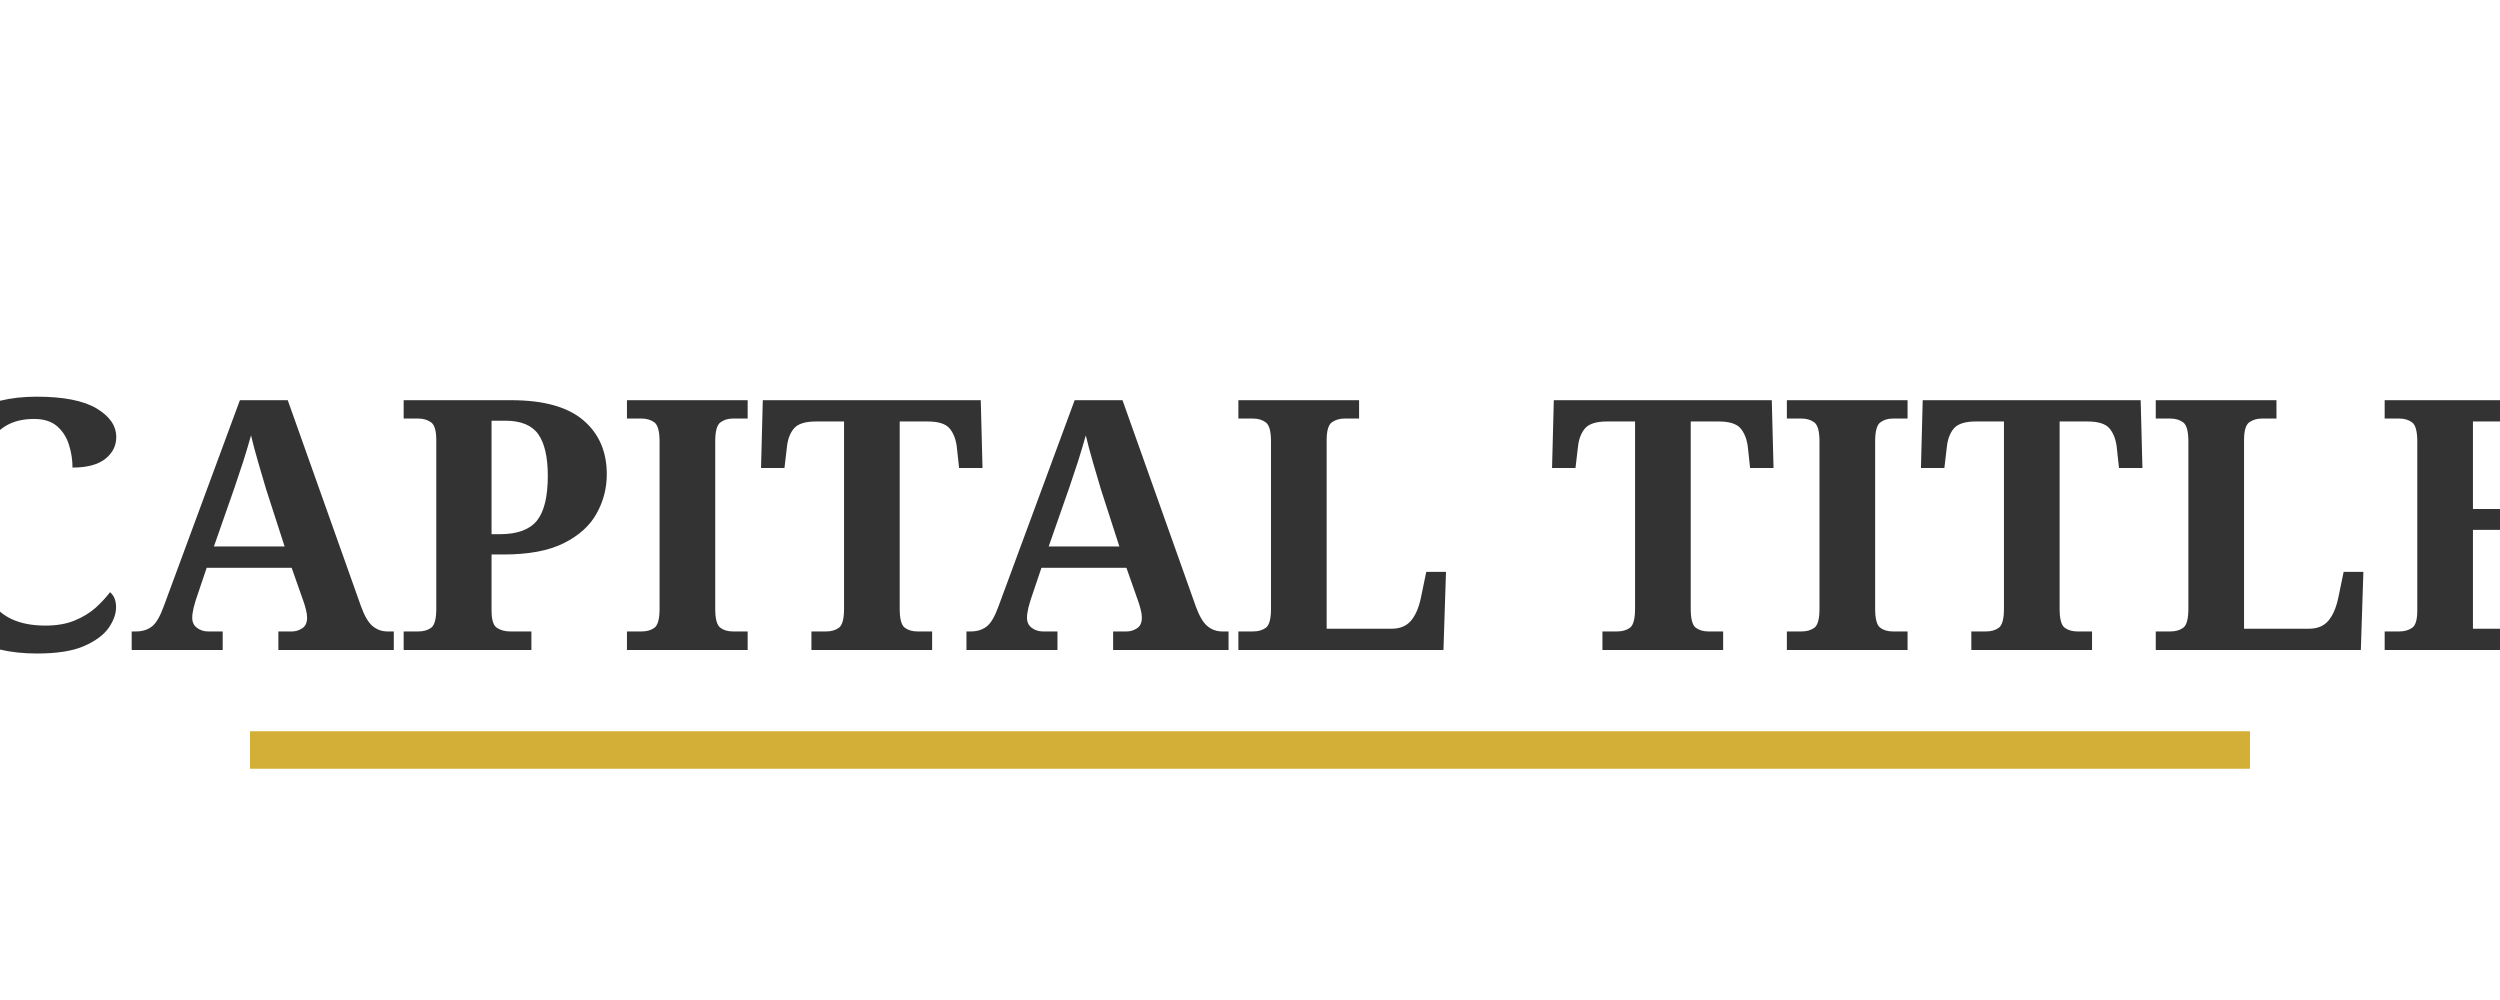
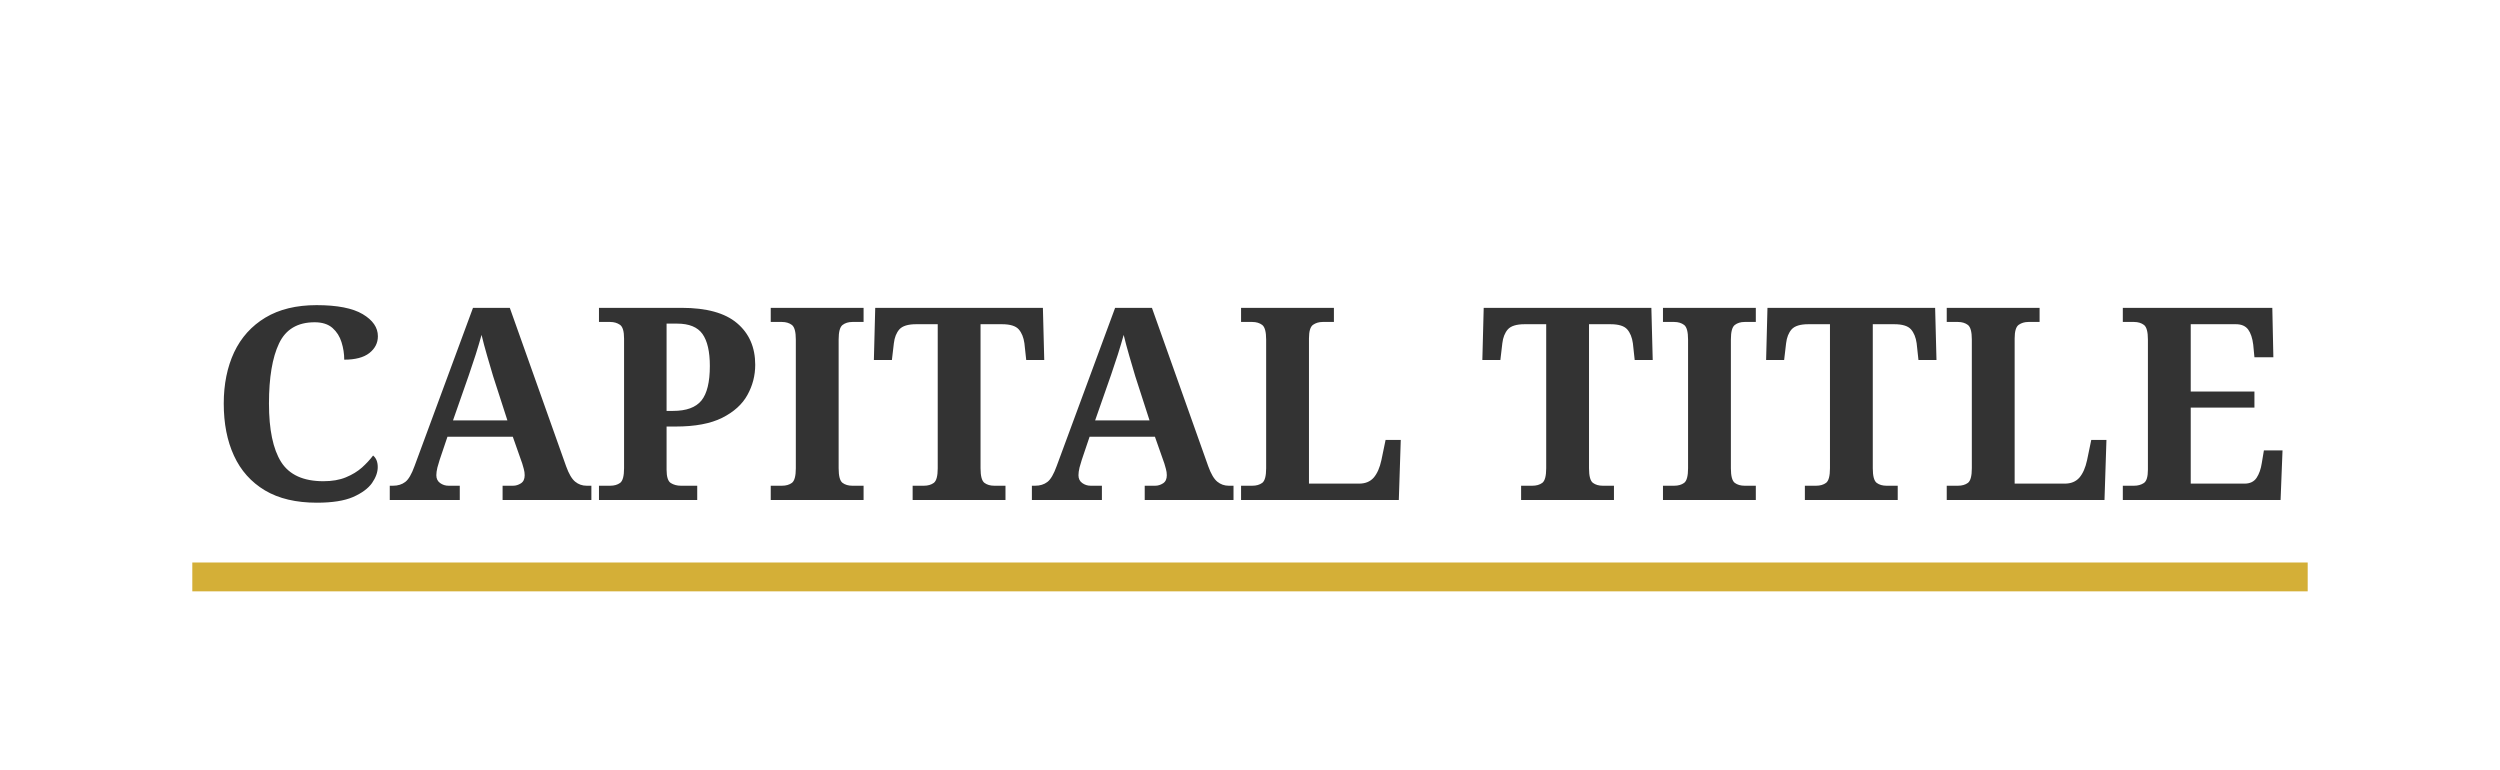
- <svg xmlns="http://www.w3.org/2000/svg" width="200" height="80">
-   <rect width="200" height="80" fill="transparent" />
-   <text x="100" y="52" font-family="Georgia" font-size="28" font-weight="bold" fill="#333" text-anchor="middle">CAPITAL TITLE</text>
-   <path d="M20 60 L180 60" stroke="#d4af37" stroke-width="3" />
+ <svg xmlns="http://www.w3.org/2000/svg" viewBox="0 0 260 80">
+   <rect width="260" height="80" fill="transparent" />
+   <text x="130" y="52" font-family="Georgia" font-size="28" font-weight="bold" fill="#333" text-anchor="middle">CAPITAL TITLE</text>
+   <path d="M20 60 L240 60" stroke="#d4af37" stroke-width="3" />
</svg>
